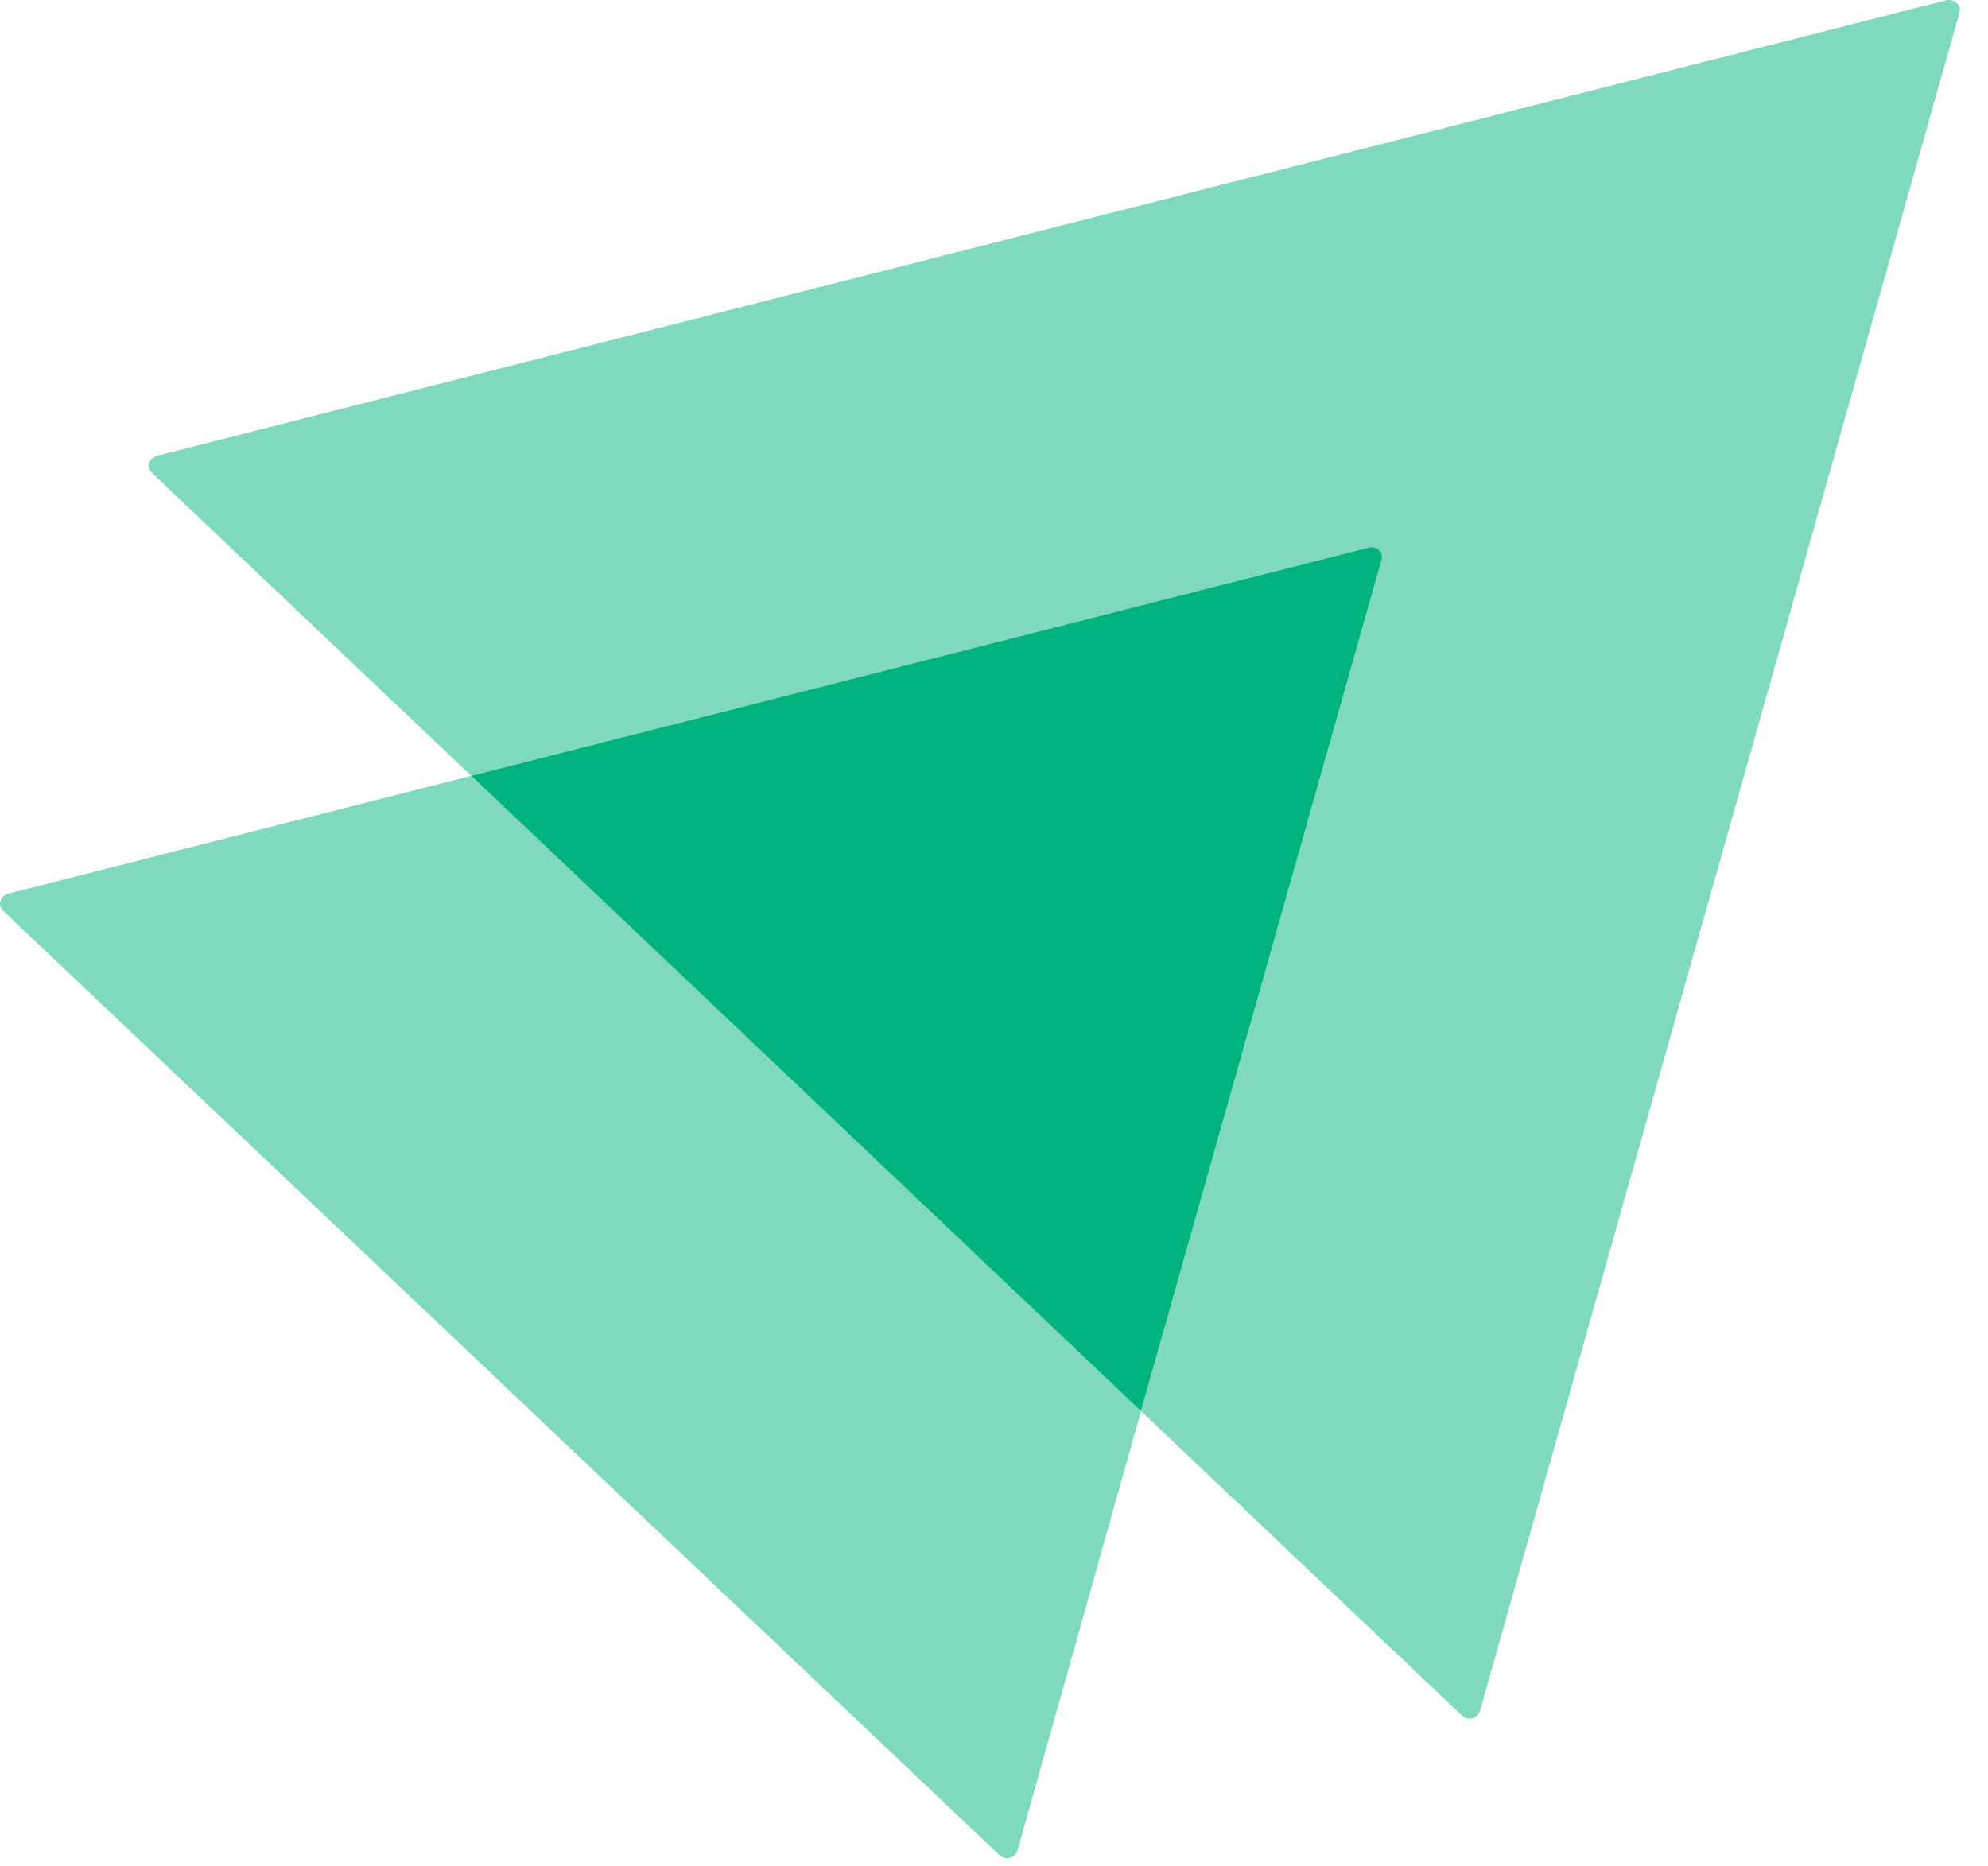
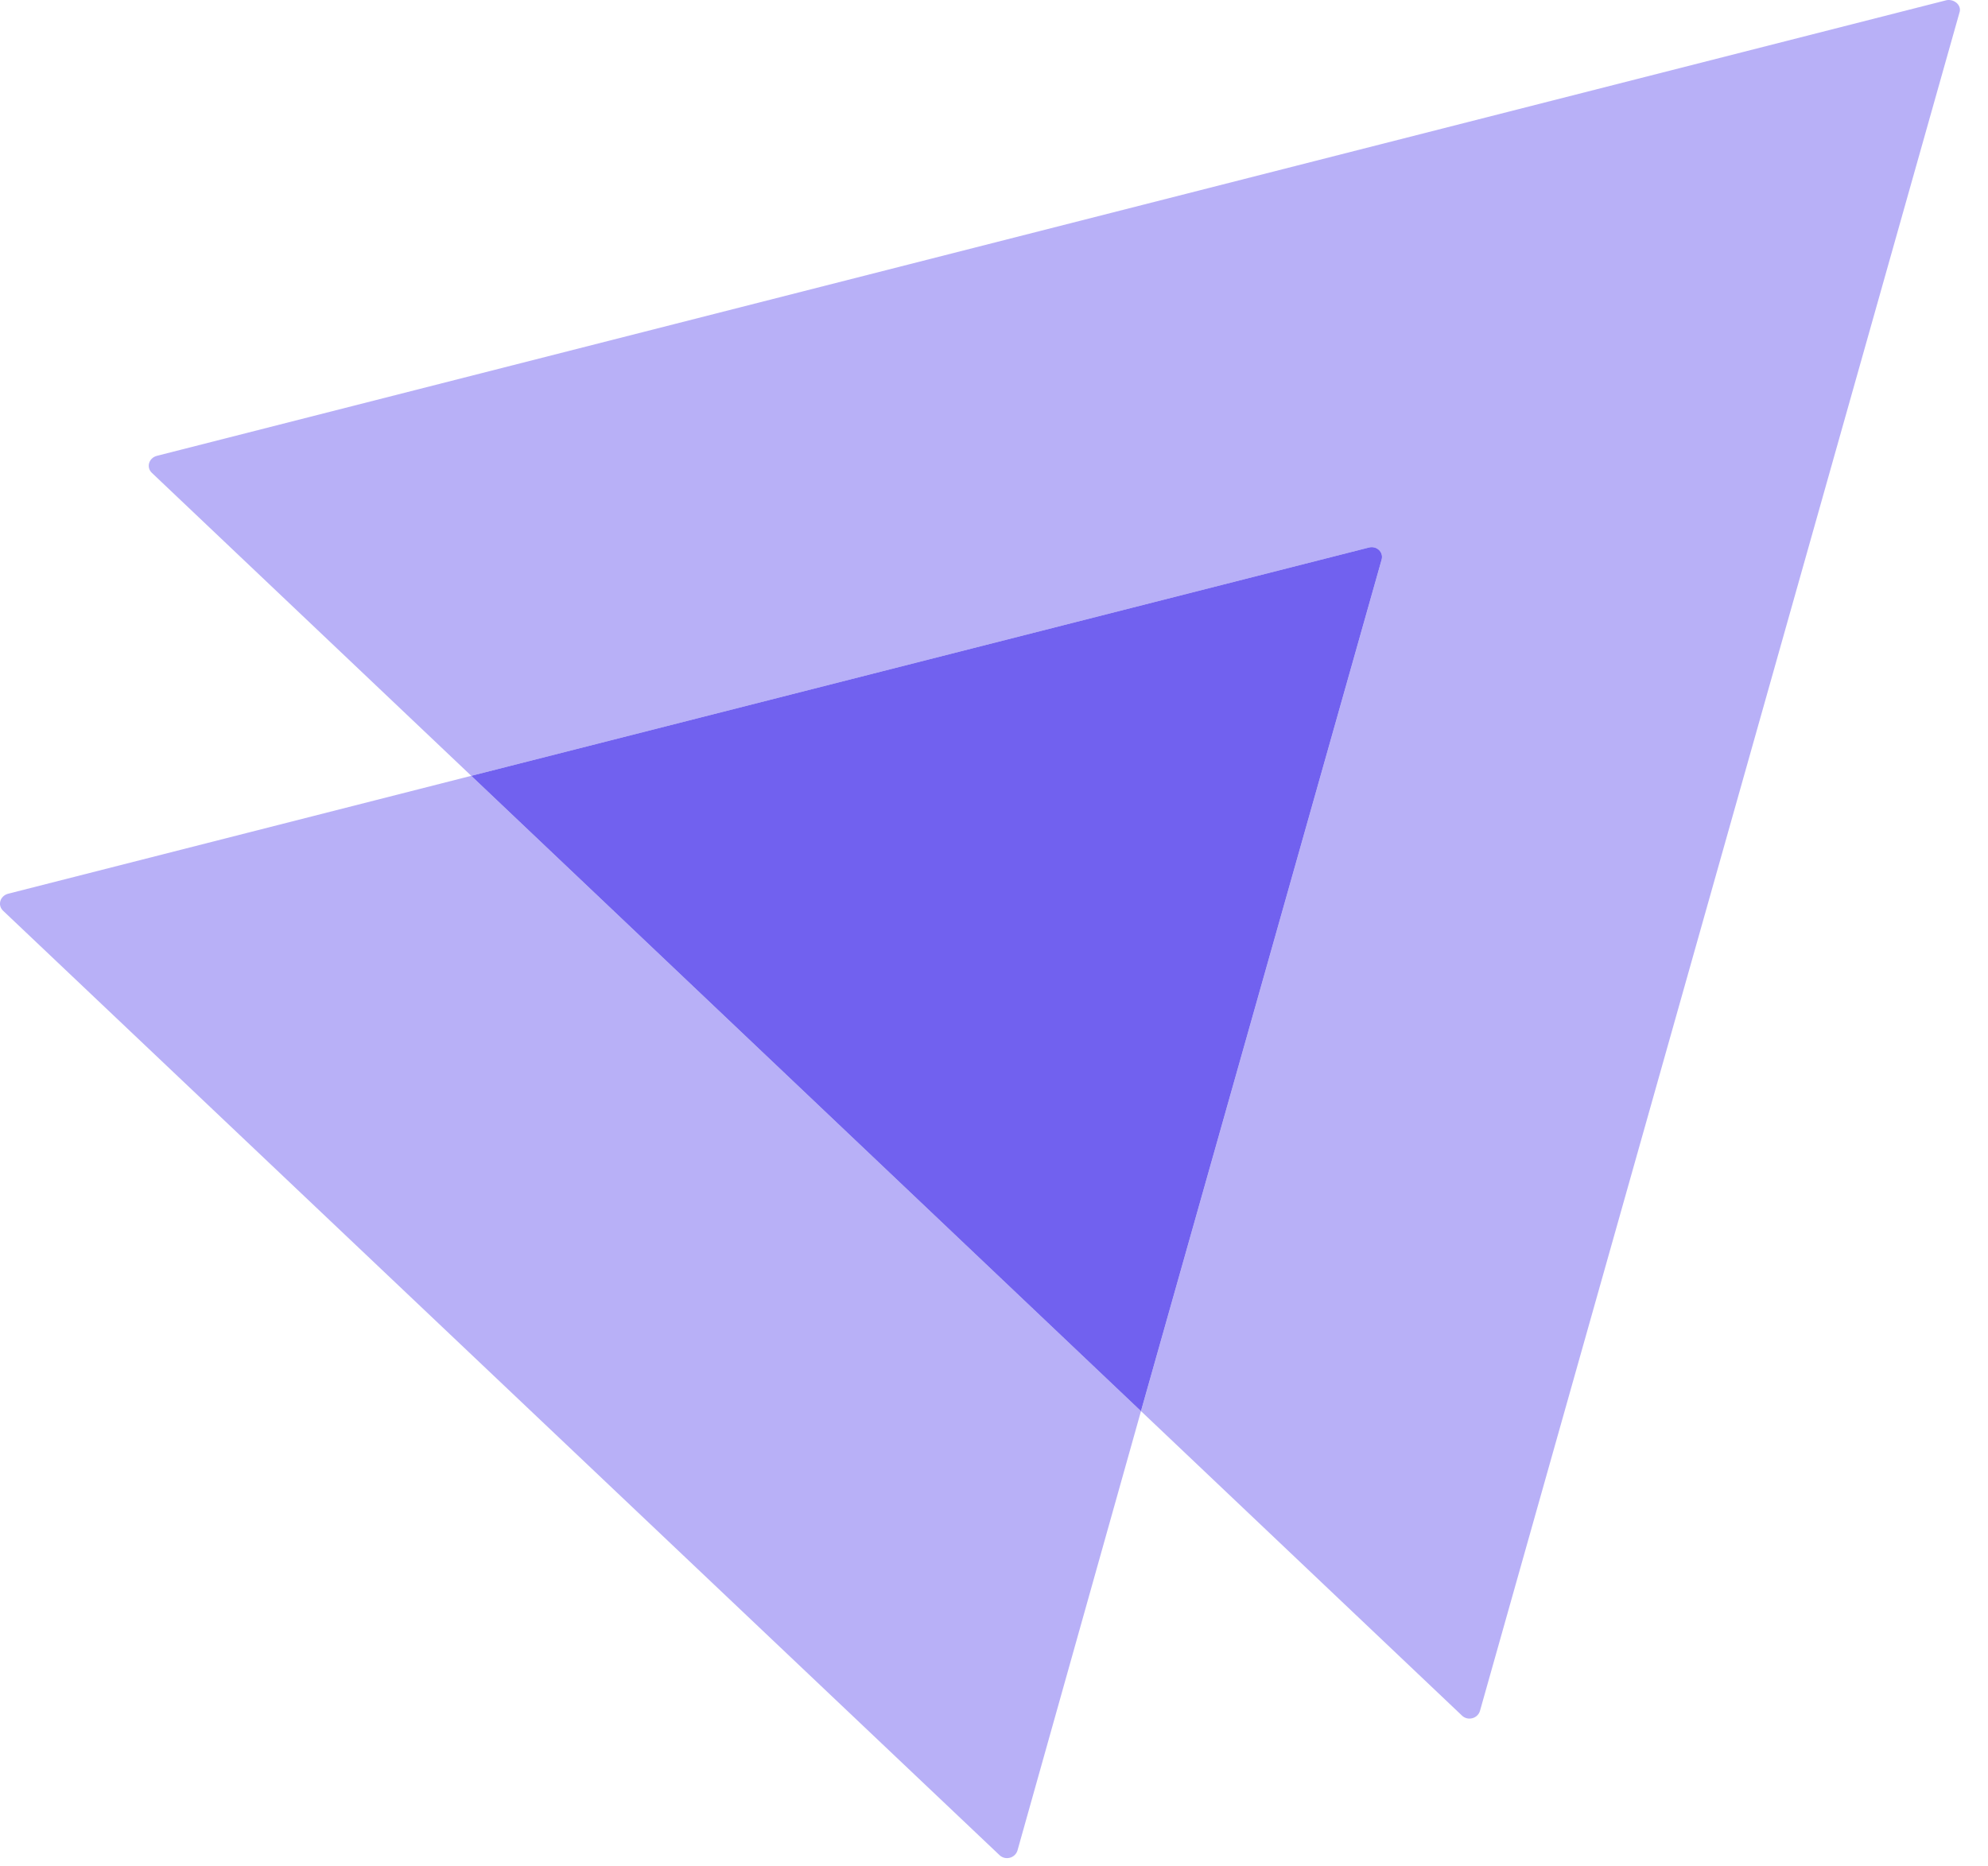
<svg xmlns="http://www.w3.org/2000/svg" width="65" height="61" viewBox="0 0 65 61" fill="none">
-   <path opacity="0.5" d="M64.067 0.411L48.388 55.954C48.308 56.206 47.989 56.282 47.803 56.105L37.306 46.146L45.172 18.311C45.252 18.059 45.013 17.832 44.747 17.908L15.409 25.371L4.965 15.463C4.779 15.286 4.859 14.983 5.125 14.908L63.642 0.007C63.907 -0.043 64.147 0.184 64.067 0.411Z" fill="#00B37E" />
-   <path opacity="0.5" d="M37.306 46.146L33.267 60.517C33.187 60.769 32.868 60.845 32.682 60.668L0.101 29.783C-0.085 29.606 -0.005 29.304 0.261 29.228L15.408 25.371L37.306 46.146Z" fill="#00B37E" />
-   <path d="M45.171 18.311L37.305 46.146L15.408 25.371L44.746 17.908C45.012 17.832 45.251 18.059 45.171 18.311Z" fill="#00B37E" />
+   <path opacity="0.5" d="M64.067 0.411L48.388 55.954C48.308 56.206 47.989 56.282 47.803 56.105L37.306 46.146L45.172 18.311C45.252 18.059 45.013 17.832 44.747 17.908L15.409 25.371L4.965 15.463C4.779 15.286 4.859 14.983 5.125 14.908L63.642 0.007C63.907 -0.043 64.147 0.184 64.067 0.411Z" fill="#7161EF" />
+   <path opacity="0.5" d="M37.306 46.146L33.267 60.517C33.187 60.769 32.868 60.845 32.682 60.668L0.101 29.783C-0.085 29.606 -0.005 29.304 0.261 29.228L15.408 25.371L37.306 46.146Z" fill="#7161EF" />
+   <path d="M45.171 18.311L37.305 46.146L15.408 25.371L44.746 17.908C45.012 17.832 45.251 18.059 45.171 18.311Z" fill="#7161EF" />
</svg>
